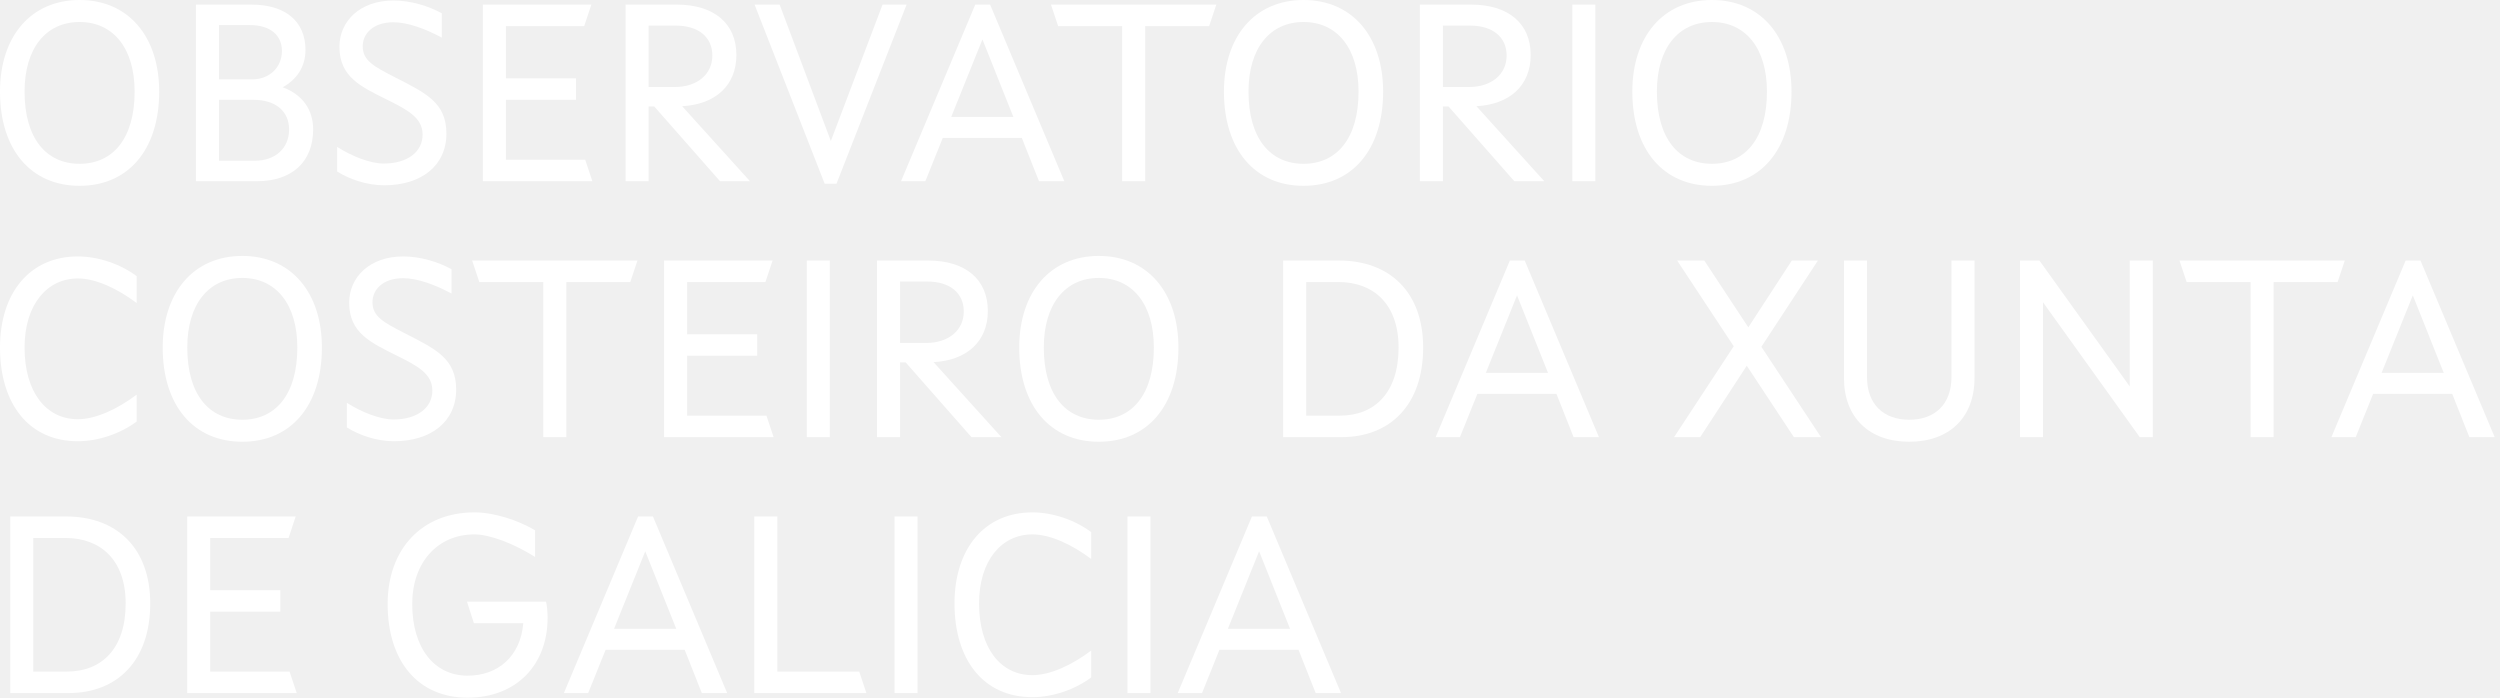
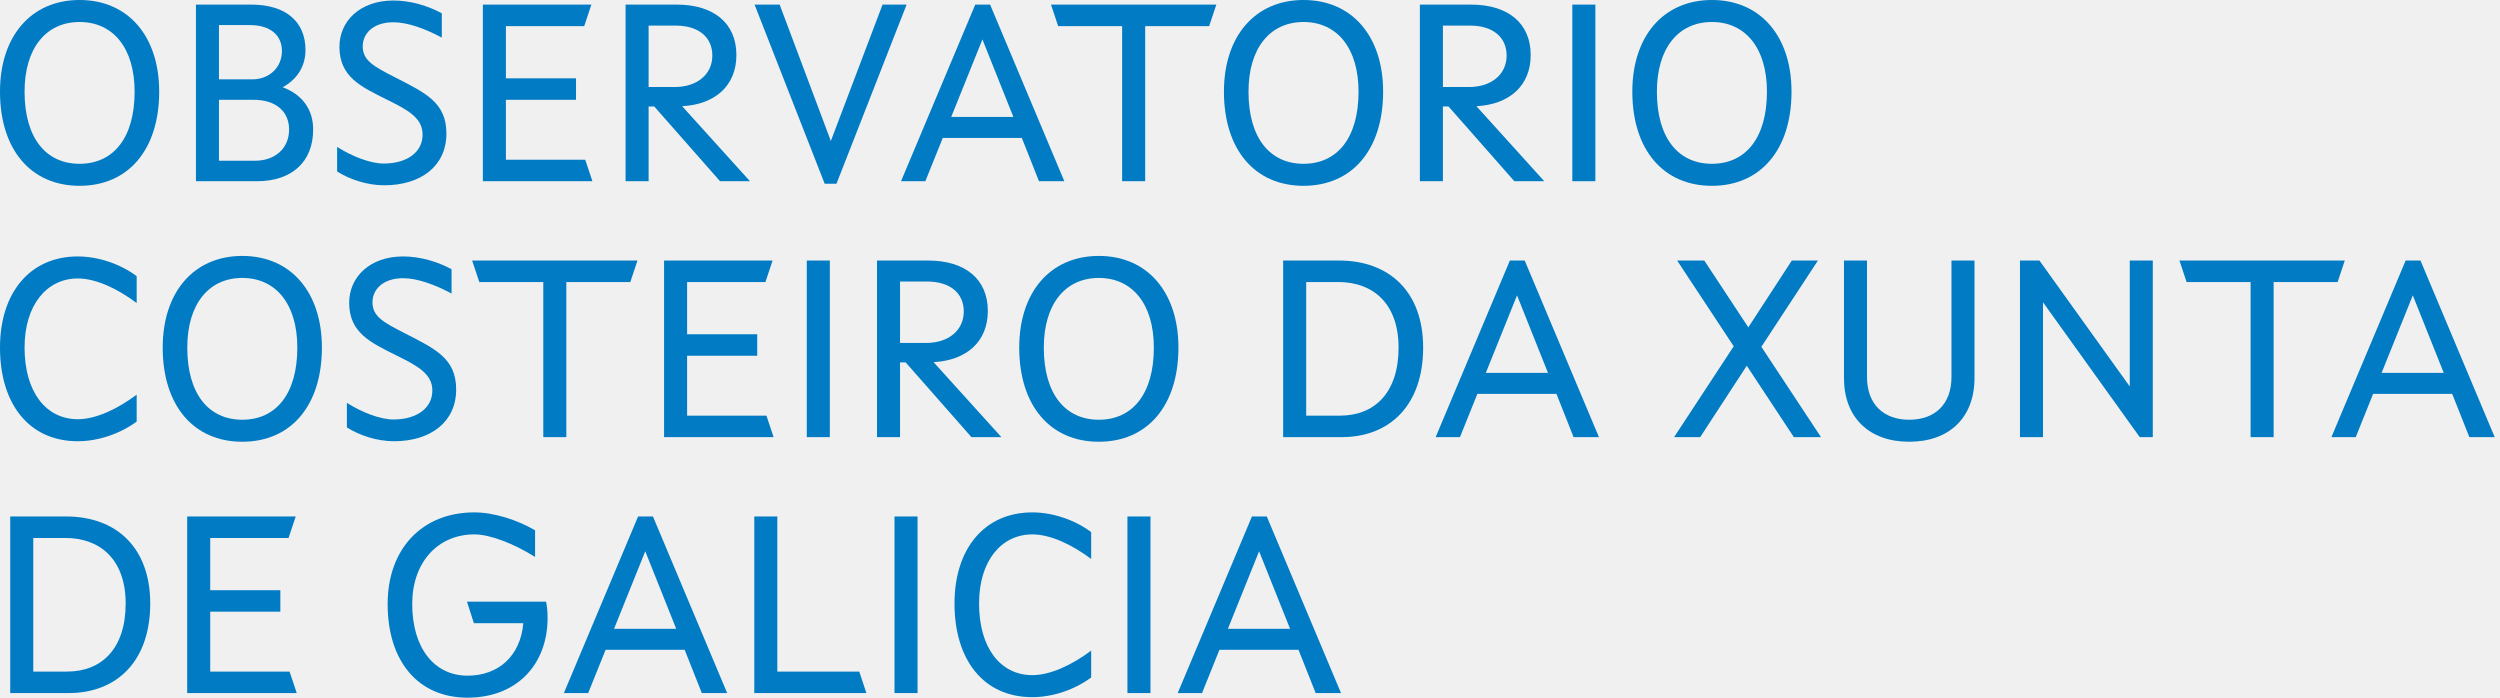
- <svg xmlns="http://www.w3.org/2000/svg" cursor="crosshair" height="48" width="172" fill="none" viewBox="0 0 172 48">
-   <path d="M5.476 12.784C8.822 12.784 10.952 10.301 10.952 6.304C10.952 2.5 8.822 0 5.476 0C2.131 0 0 2.5 0 6.304C0 10.301 2.131 12.784 5.476 12.784ZM5.476 11.269C3.169 11.269 1.69 9.508 1.69 6.304C1.69 3.31 3.169 1.514 5.476 1.514C7.783 1.514 9.262 3.31 9.262 6.304C9.262 9.508 7.783 11.269 5.476 11.269Z" fill="white" />
-   <path d="M13.481 12.467H17.689C20.049 12.467 21.545 11.164 21.545 8.91C21.545 7.554 20.823 6.515 19.45 6.004C20.436 5.459 21.017 4.578 21.017 3.434C21.017 1.479 19.643 0.317 17.302 0.317H13.481V12.467ZM15.065 5.459V1.726H17.196C18.605 1.726 19.397 2.43 19.397 3.504C19.397 4.666 18.499 5.459 17.372 5.459H15.065ZM15.065 11.058V6.867H17.442C18.992 6.867 19.89 7.677 19.89 8.91C19.89 10.213 18.922 11.058 17.548 11.058H15.065Z" fill="white" />
-   <path d="M26.434 12.748C28.97 12.748 30.713 11.41 30.713 9.191C30.713 7.043 29.269 6.392 27.174 5.318C25.73 4.578 24.955 4.173 24.955 3.187C24.955 2.307 25.677 1.532 27.068 1.532C28.037 1.532 29.252 1.972 30.396 2.588V0.916C29.463 0.405 28.248 0.035 27.068 0.035C24.761 0.035 23.353 1.461 23.353 3.222C23.353 5.3 24.849 5.969 26.61 6.85C28.037 7.554 29.075 8.1 29.075 9.262C29.075 10.459 28.019 11.252 26.399 11.252C25.483 11.252 24.216 10.759 23.194 10.107V11.797C24.022 12.326 25.237 12.748 26.434 12.748Z" fill="white" />
-   <path d="M33.221 12.467H40.757L40.264 10.988H34.806V6.867H39.63V5.388H34.806V1.796H40.194L40.687 0.317H33.221V12.467Z" fill="white" />
-   <path d="M43.04 12.467H44.624V7.325H45.012L49.537 12.467H51.597L46.931 7.307C49.22 7.184 50.664 5.881 50.664 3.786C50.664 1.602 49.114 0.317 46.561 0.317H43.04V12.467ZM44.624 5.987V1.761H46.491C48.058 1.761 49.009 2.553 49.009 3.821C49.009 5.124 47.952 5.987 46.42 5.987H44.624Z" fill="white" />
-   <path d="M56.739 12.643H57.549L62.374 0.317H60.719L57.162 9.702L53.64 0.317H51.915L56.739 12.643Z" fill="white" />
-   <path d="M61.991 12.467H63.664L64.862 9.491H70.302L71.482 12.467H73.225L68.119 0.317H67.098L61.991 12.467ZM65.443 8.047L67.591 2.712L69.721 8.047H65.443Z" fill="white" />
-   <path d="M77.203 12.467H78.788V1.796H83.19L83.683 0.317H72.308L72.801 1.796H77.203V12.467Z" fill="white" />
-   <path d="M89.683 12.784C93.028 12.784 95.159 10.301 95.159 6.304C95.159 2.5 93.028 0 89.683 0C86.337 0 84.207 2.5 84.207 6.304C84.207 10.301 86.337 12.784 89.683 12.784ZM89.683 11.269C87.376 11.269 85.897 9.508 85.897 6.304C85.897 3.31 87.376 1.514 89.683 1.514C91.989 1.514 93.468 3.31 93.468 6.304C93.468 9.508 91.989 11.269 89.683 11.269Z" fill="white" />
-   <path d="M97.687 12.467H99.272V7.325H99.659L104.185 12.467H106.245L101.578 7.307C103.868 7.184 105.311 5.881 105.311 3.786C105.311 1.602 103.762 0.317 101.209 0.317H97.687V12.467ZM99.272 5.987V1.761H101.138C102.705 1.761 103.656 2.553 103.656 3.821C103.656 5.124 102.6 5.987 101.068 5.987H99.272Z" fill="white" />
-   <path d="M108.176 12.467H109.761V0.317H108.176V12.467Z" fill="white" />
-   <path d="M117.78 12.784C121.126 12.784 123.256 10.301 123.256 6.304C123.256 2.5 121.126 0 117.78 0C114.435 0 112.304 2.5 112.304 6.304C112.304 10.301 114.435 12.784 117.78 12.784ZM117.78 11.269C115.473 11.269 113.994 9.508 113.994 6.304C113.994 3.31 115.473 1.514 117.78 1.514C120.087 1.514 121.566 3.31 121.566 6.304C121.566 9.508 120.087 11.269 117.78 11.269Z" fill="white" />
-   <path d="M5.353 30.357C6.779 30.357 8.293 29.828 9.403 29.001V27.152C8.065 28.155 6.585 28.842 5.353 28.842C3.169 28.842 1.69 26.976 1.69 23.912C1.69 20.954 3.24 19.158 5.353 19.158C6.585 19.158 8.065 19.845 9.403 20.848V18.999C8.293 18.172 6.779 17.643 5.353 17.643C2.06 17.643 0 20.144 0 23.912C0 27.786 1.99 30.357 5.353 30.357Z" fill="white" />
-   <path d="M16.67 30.392C20.016 30.392 22.147 27.909 22.147 23.912C22.147 20.109 20.016 17.608 16.67 17.608C13.325 17.608 11.194 20.109 11.194 23.912C11.194 27.909 13.325 30.392 16.67 30.392ZM16.67 28.878C14.364 28.878 12.885 27.117 12.885 23.912C12.885 20.919 14.364 19.122 16.67 19.122C18.977 19.122 20.456 20.919 20.456 23.912C20.456 27.117 18.977 28.878 16.67 28.878Z" fill="white" />
-   <path d="M27.105 30.357C29.64 30.357 31.384 29.018 31.384 26.8C31.384 24.651 29.94 24 27.844 22.926C26.401 22.186 25.626 21.781 25.626 20.795C25.626 19.915 26.348 19.14 27.739 19.14C28.707 19.14 29.922 19.58 31.067 20.197V18.524C30.133 18.013 28.919 17.643 27.739 17.643C25.432 17.643 24.023 19.07 24.023 20.831C24.023 22.908 25.52 23.577 27.281 24.458C28.707 25.162 29.746 25.708 29.746 26.87C29.746 28.067 28.69 28.86 27.07 28.86C26.154 28.86 24.886 28.367 23.865 27.715V29.406C24.692 29.934 25.907 30.357 27.105 30.357Z" fill="white" />
-   <path d="M37.378 30.075H38.963V19.404H43.365L43.858 17.925H32.483L32.976 19.404H37.378V30.075Z" fill="white" />
-   <path d="M45.688 30.075H53.224L52.731 28.596H47.273V24.475H52.097V22.996H47.273V19.404H52.661L53.154 17.925H45.688V30.075Z" fill="white" />
-   <path d="M55.507 30.075H57.091V17.925H55.507V30.075Z" fill="white" />
-   <path d="M60.338,30.075 H61.923 V24.933 H62.31 L66.836,30.075 H68.896 L64.23,24.916 C66.519,24.792 67.963,23.489 67.963,21.394 C67.963,19.211 66.413,17.925 63.86,17.925 H60.338 V30.075 M61.923,23.595 V19.369 H63.79 C65.357,19.369 66.308,20.161 66.308,21.429 C66.308,22.732 65.251,23.595 63.719,23.595 H61.923 " fill="white" />
-   <path d="M75.6 30.392C78.945 30.392 81.076 27.909 81.076 23.912C81.076 20.109 78.945 17.608 75.6 17.608C72.254 17.608 70.123 20.109 70.123 23.912C70.123 27.909 72.254 30.392 75.6 30.392ZM75.6 28.878C73.293 28.878 71.814 27.117 71.814 23.912C71.814 20.919 73.293 19.122 75.6 19.122C77.906 19.122 79.385 20.919 79.385 23.912C79.385 27.117 77.906 28.878 75.6 28.878Z" fill="white" />
-   <path d="M92.12 17.925H88.281V30.075H92.296C95.641 30.075 97.913 27.856 97.913 23.912C97.913 20.091 95.606 17.925 92.12 17.925ZM92.19 28.596H89.866V19.404H92.085C94.479 19.404 96.222 20.901 96.222 23.912C96.222 27.046 94.55 28.596 92.19 28.596Z" fill="white" />
-   <path d="M98.773 30.075H100.445L101.643 27.099H107.084L108.263 30.075H110.007L104.9 17.925H103.879L98.773 30.075ZM102.224 25.655L104.372 20.32L106.503 25.655H102.224Z" fill="white" />
-   <path d="M115.177 30.075H116.973L120.178 25.162L123.418 30.075H125.284L121.182 23.859L125.073 17.925H123.277L120.284 22.521L117.255 17.925H115.388L119.28 23.824L115.177 30.075Z" fill="white" />
-   <path d="M131.355 30.392C134.102 30.392 135.846 28.737 135.846 26.007V17.925H134.261V25.937C134.261 27.821 133.116 28.878 131.355 28.878C129.595 28.878 128.45 27.821 128.45 25.937V17.925H126.865V26.007C126.865 28.737 128.609 30.392 131.355 30.392Z" fill="white" />
-   <path d="M138.974 30.075H140.558V20.795L147.214 30.075H148.112V17.925H146.527V26.588L140.312 17.925H138.974V30.075Z" fill="white" />
-   <path d="M154.841 30.075H156.425V19.404H160.828L161.321 17.925H149.946L150.439 19.404H154.841V30.075Z" fill="white" />
-   <path d="M160.401 30.075H162.074L163.271 27.099H168.712L169.892 30.075H171.635L166.529 17.925H165.508L160.401 30.075ZM163.853 25.655L166.001 20.32L168.131 25.655H163.853Z" fill="white" />
-   <path d="M4.543 35.533H0.704V47.683H4.719C8.065 47.683 10.336 45.464 10.336 41.52C10.336 37.699 8.029 35.533 4.543 35.533ZM4.613 46.204H2.289V37.013H4.508C6.902 37.013 8.646 38.509 8.646 41.52C8.646 44.654 6.973 46.204 4.613 46.204Z" fill="white" />
-   <path d="M12.879 47.683H20.415L19.922 46.204H14.463V42.084H19.288V40.605H14.463V37.013H19.852L20.345 35.533H12.879V47.683Z" fill="white" />
-   <path d="M32.164 48C35.545 48 37.675 45.728 37.675 42.506C37.675 42.101 37.64 41.731 37.57 41.397H32.129L32.604 42.876H36.003C35.809 45.148 34.277 46.486 32.164 46.486C29.893 46.486 28.361 44.602 28.361 41.555C28.361 38.685 30.122 36.766 32.639 36.766C33.696 36.766 35.316 37.382 36.813 38.316V36.484C35.615 35.78 33.995 35.252 32.639 35.252C29.03 35.252 26.67 37.77 26.67 41.555C26.67 45.517 28.783 48 32.164 48Z" fill="white" />
-   <path d="M38.795 47.683H40.467L41.665 44.707H47.106L48.285 47.683H50.029L44.922 35.533H43.901L38.795 47.683ZM42.246 43.263L44.394 37.928L46.525 43.263H42.246Z" fill="white" />
-   <path d="M51.895 47.683H59.608L59.115 46.204H53.48V35.533H51.895V47.683Z" fill="white" />
-   <path d="M61.542 47.683H63.127V35.533H61.542V47.683Z" fill="white" />
-   <path d="M71.023 47.965C72.449 47.965 73.963 47.437 75.073 46.609V44.76C73.734 45.764 72.255 46.45 71.023 46.45C68.839 46.45 67.36 44.584 67.36 41.52C67.36 38.562 68.91 36.766 71.023 36.766C72.255 36.766 73.734 37.453 75.073 38.456V36.608C73.963 35.78 72.449 35.252 71.023 35.252C67.73 35.252 65.67 37.752 65.67 41.52C65.67 45.394 67.659 47.965 71.023 47.965Z" fill="white" />
-   <path d="M77.568 47.683H79.153V35.533H77.568V47.683Z" fill="white" />
-   <path d="M81.027,47.683 H82.7 L83.897,44.707 H89.338 L90.518,47.683 H92.261 L87.154,35.533 H86.133 L81.027,47.683 M84.478,43.263 L86.626,37.928 L88.757,43.263 H84.478 " fill="white" />
+ <svg xmlns="http://www.w3.org/2000/svg" cursor="crosshair" height="48" width="172" fill="#007bc4" viewBox="0 0 172 48" style="zoom: 1;">
+   <path d="M5.476,12.784 C8.822,12.784 10.952,10.301 10.952,6.304 C10.952,2.5 8.822,0 5.476,0 C2.131,0 0,2.5 0,6.304 C0,10.301 2.131,12.784 5.476,12.784 M5.476,11.269 C3.169,11.269 1.69,9.508 1.69,6.304 C1.69,3.31 3.169,1.514 5.476,1.514 C7.783,1.514 9.262,3.31 9.262,6.304 C9.262,9.508 7.783,11.269 5.476,11.269 " fill="#007bc4" />
+   <path d="M13.481,12.467 H17.689 C20.049,12.467 21.545,11.164 21.545,8.91 C21.545,7.554 20.823,6.515 19.45,6.004 C20.436,5.459 21.017,4.578 21.017,3.434 C21.017,1.479 19.643,0.317 17.302,0.317 H13.481 V12.467 M15.065,5.459 V1.726 H17.196 C18.605,1.726 19.397,2.43 19.397,3.504 C19.397,4.666 18.499,5.459 17.372,5.459 H15.065 M15.065,11.058 V6.867 H17.442 C18.992,6.867 19.89,7.677 19.89,8.91 C19.89,10.213 18.922,11.058 17.548,11.058 H15.065 " fill="#007bc4" />
+   <path d="M26.434,12.748 C28.97,12.748 30.713,11.41 30.713,9.191 C30.713,7.043 29.269,6.392 27.174,5.318 C25.73,4.578 24.955,4.173 24.955,3.187 C24.955,2.307 25.677,1.532 27.068,1.532 C28.037,1.532 29.252,1.972 30.396,2.588 V0.916 C29.463,0.405 28.248,0.035 27.068,0.035 C24.761,0.035 23.353,1.461 23.353,3.222 C23.353,5.3 24.849,5.969 26.61,6.85 C28.037,7.554 29.075,8.1 29.075,9.262 C29.075,10.459 28.019,11.252 26.399,11.252 C25.483,11.252 24.216,10.759 23.194,10.107 V11.797 C24.022,12.326 25.237,12.748 26.434,12.748 " fill="#007bc4" />
+   <path d="M33.221,12.467 H40.757 L40.264,10.988 H34.806 V6.867 H39.63 V5.388 H34.806 V1.796 H40.194 L40.687,0.317 H33.221 V12.467 " fill="#007bc4" />
+   <path d="M43.04,12.467 H44.624 V7.325 H45.012 L49.537,12.467 H51.597 L46.931,7.307 C49.22,7.184 50.664,5.881 50.664,3.786 C50.664,1.602 49.114,0.317 46.561,0.317 H43.04 V12.467 M44.624,5.987 V1.761 H46.491 C48.058,1.761 49.009,2.553 49.009,3.821 C49.009,5.124 47.952,5.987 46.42,5.987 H44.624 " fill="#007bc4" />
+   <path d="M56.739,12.643 H57.549 L62.374,0.317 H60.719 L57.162,9.702 L53.64,0.317 H51.915 L56.739,12.643 " fill="#007bc4" />
+   <path d="M61.991,12.467 H63.664 L64.862,9.491 H70.302 L71.482,12.467 H73.225 L68.119,0.317 H67.098 L61.991,12.467 M65.443,8.047 L67.591,2.712 L69.721,8.047 H65.443 " fill="#007bc4" />
+   <path d="M77.203,12.467 H78.788 V1.796 H83.19 L83.683,0.317 H72.308 L72.801,1.796 H77.203 V12.467 " fill="#007bc4" />
+   <path d="M89.683,12.784 C93.028,12.784 95.159,10.301 95.159,6.304 C95.159,2.5 93.028,0 89.683,0 C86.337,0 84.207,2.5 84.207,6.304 C84.207,10.301 86.337,12.784 89.683,12.784 M89.683,11.269 C87.376,11.269 85.897,9.508 85.897,6.304 C85.897,3.31 87.376,1.514 89.683,1.514 C91.989,1.514 93.468,3.31 93.468,6.304 C93.468,9.508 91.989,11.269 89.683,11.269 " fill="#007bc4" />
+   <path d="M97.687,12.467 H99.272 V7.325 H99.659 L104.185,12.467 H106.245 L101.578,7.307 C103.868,7.184 105.311,5.881 105.311,3.786 C105.311,1.602 103.762,0.317 101.209,0.317 H97.687 V12.467 M99.272,5.987 V1.761 H101.138 C102.705,1.761 103.656,2.553 103.656,3.821 C103.656,5.124 102.6,5.987 101.068,5.987 H99.272 " fill="#007bc4" />
+   <path d="M108.176,12.467 H109.761 V0.317 H108.176 V12.467 " fill="#007bc4" />
+   <path d="M117.78,12.784 C121.126,12.784 123.256,10.301 123.256,6.304 C123.256,2.5 121.126,0 117.78,0 C114.435,0 112.304,2.5 112.304,6.304 C112.304,10.301 114.435,12.784 117.78,12.784 M117.78,11.269 C115.473,11.269 113.994,9.508 113.994,6.304 C113.994,3.31 115.473,1.514 117.78,1.514 C120.087,1.514 121.566,3.31 121.566,6.304 C121.566,9.508 120.087,11.269 117.78,11.269 " fill="#007bc4" />
+   <path d="M5.353,30.357 C6.779,30.357 8.293,29.828 9.403,29.001 V27.152 C8.065,28.155 6.585,28.842 5.353,28.842 C3.169,28.842 1.69,26.976 1.69,23.912 C1.69,20.954 3.24,19.158 5.353,19.158 C6.585,19.158 8.065,19.845 9.403,20.848 V18.999 C8.293,18.172 6.779,17.643 5.353,17.643 C2.06,17.643 0,20.144 0,23.912 C0,27.786 1.99,30.357 5.353,30.357 " fill="#007bc4" />
+   <path d="M16.67 30.392C20.016 30.392 22.147 27.909 22.147 23.912C22.147 20.109 20.016 17.608 16.67 17.608C13.325 17.608 11.194 20.109 11.194 23.912C11.194 27.909 13.325 30.392 16.67 30.392ZM16.67 28.878C14.364 28.878 12.885 27.117 12.885 23.912C12.885 20.919 14.364 19.122 16.67 19.122C18.977 19.122 20.456 20.919 20.456 23.912C20.456 27.117 18.977 28.878 16.67 28.878Z" fill="#007bc4" />
+   <path d="M27.105 30.357C29.64 30.357 31.384 29.018 31.384 26.8C31.384 24.651 29.94 24 27.844 22.926C26.401 22.186 25.626 21.781 25.626 20.795C25.626 19.915 26.348 19.14 27.739 19.14C28.707 19.14 29.922 19.58 31.067 20.197V18.524C30.133 18.013 28.919 17.643 27.739 17.643C25.432 17.643 24.023 19.07 24.023 20.831C24.023 22.908 25.52 23.577 27.281 24.458C28.707 25.162 29.746 25.708 29.746 26.87C29.746 28.067 28.69 28.86 27.07 28.86C26.154 28.86 24.886 28.367 23.865 27.715V29.406C24.692 29.934 25.907 30.357 27.105 30.357Z" fill="#007bc4" />
+   <path d="M37.378 30.075H38.963V19.404H43.365L43.858 17.925H32.483L32.976 19.404H37.378V30.075Z" fill="#007bc4" />
+   <path d="M45.688 30.075H53.224L52.731 28.596H47.273V24.475H52.097V22.996H47.273V19.404H52.661L53.154 17.925H45.688V30.075Z" fill="#007bc4" />
+   <path d="M55.507 30.075H57.091V17.925H55.507V30.075Z" fill="#007bc4" />
+   <path d="M60.338,30.075 H61.923 V24.933 H62.31 L66.836,30.075 H68.896 L64.23,24.916 C66.519,24.792 67.963,23.489 67.963,21.394 C67.963,19.211 66.413,17.925 63.86,17.925 H60.338 V30.075 M61.923,23.595 V19.369 H63.79 C65.357,19.369 66.308,20.161 66.308,21.429 C66.308,22.732 65.251,23.595 63.719,23.595 H61.923" fill="#007bc4" />
+   <path d="M75.6 30.392C78.945 30.392 81.076 27.909 81.076 23.912C81.076 20.109 78.945 17.608 75.6 17.608C72.254 17.608 70.123 20.109 70.123 23.912C70.123 27.909 72.254 30.392 75.6 30.392ZM75.6 28.878C73.293 28.878 71.814 27.117 71.814 23.912C71.814 20.919 73.293 19.122 75.6 19.122C77.906 19.122 79.385 20.919 79.385 23.912C79.385 27.117 77.906 28.878 75.6 28.878Z" fill="#007bc4" />
+   <path d="M92.12 17.925H88.281V30.075H92.296C95.641 30.075 97.913 27.856 97.913 23.912C97.913 20.091 95.606 17.925 92.12 17.925ZM92.19 28.596H89.866V19.404H92.085C94.479 19.404 96.222 20.901 96.222 23.912C96.222 27.046 94.55 28.596 92.19 28.596Z" fill="#007bc4" />
+   <path d="M98.773 30.075H100.445L101.643 27.099H107.084L108.263 30.075H110.007L104.9 17.925H103.879L98.773 30.075ZM102.224 25.655L104.372 20.32L106.503 25.655H102.224Z" fill="#007bc4" />
+   <path d="M115.177 30.075H116.973L120.178 25.162L123.418 30.075H125.284L121.182 23.859L125.073 17.925H123.277L120.284 22.521L117.255 17.925H115.388L119.28 23.824L115.177 30.075Z" fill="#007bc4" />
+   <path d="M131.355 30.392C134.102 30.392 135.846 28.737 135.846 26.007V17.925H134.261V25.937C134.261 27.821 133.116 28.878 131.355 28.878C129.595 28.878 128.45 27.821 128.45 25.937V17.925H126.865V26.007C126.865 28.737 128.609 30.392 131.355 30.392Z" fill="#007bc4" />
+   <path d="M138.974 30.075H140.558V20.795L147.214 30.075H148.112V17.925H146.527V26.588L140.312 17.925H138.974V30.075Z" fill="#007bc4" />
+   <path d="M154.841 30.075H156.425V19.404H160.828L161.321 17.925H149.946L150.439 19.404H154.841V30.075Z" fill="#007bc4" />
+   <path d="M160.401 30.075H162.074L163.271 27.099H168.712L169.892 30.075H171.635L166.529 17.925H165.508L160.401 30.075ZM163.853 25.655L166.001 20.32L168.131 25.655H163.853Z" fill="#007bc4" />
+   <path d="M4.543 35.533H0.704V47.683H4.719C8.065 47.683 10.336 45.464 10.336 41.52C10.336 37.699 8.029 35.533 4.543 35.533ZM4.613 46.204H2.289V37.013H4.508C6.902 37.013 8.646 38.509 8.646 41.52C8.646 44.654 6.973 46.204 4.613 46.204Z" fill="#007bc4" />
+   <path d="M12.879 47.683H20.415L19.922 46.204H14.463V42.084H19.288V40.605H14.463V37.013H19.852L20.345 35.533H12.879V47.683Z" fill="#007bc4" />
+   <path d="M32.164 48C35.545 48 37.675 45.728 37.675 42.506C37.675 42.101 37.64 41.731 37.57 41.397H32.129L32.604 42.876H36.003C35.809 45.148 34.277 46.486 32.164 46.486C29.893 46.486 28.361 44.602 28.361 41.555C28.361 38.685 30.122 36.766 32.639 36.766C33.696 36.766 35.316 37.382 36.813 38.316V36.484C35.615 35.78 33.995 35.252 32.639 35.252C29.03 35.252 26.67 37.77 26.67 41.555C26.67 45.517 28.783 48 32.164 48Z" fill="#007bc4" />
+   <path d="M38.795 47.683H40.467L41.665 44.707H47.106L48.285 47.683H50.029L44.922 35.533H43.901L38.795 47.683ZM42.246 43.263L44.394 37.928L46.525 43.263H42.246Z" fill="#007bc4" />
+   <path d="M51.895 47.683H59.608L59.115 46.204H53.48V35.533H51.895V47.683Z" fill="#007bc4" />
+   <path d="M61.542 47.683H63.127V35.533H61.542V47.683Z" fill="#007bc4" />
+   <path d="M71.023,47.965 C72.449,47.965 73.963,47.437 75.073,46.609 V44.76 C73.734,45.764 72.255,46.45 71.023,46.45 C68.839,46.45 67.36,44.584 67.36,41.52 C67.36,38.562 68.91,36.766 71.023,36.766 C72.255,36.766 73.734,37.453 75.073,38.456 V36.608 C73.963,35.78 72.449,35.252 71.023,35.252 C67.73,35.252 65.67,37.752 65.67,41.52 C65.67,45.394 67.659,47.965 71.023,47.965 " fill="#007bc4" />
+   <path d="M77.568,47.683 H79.153 V35.533 H77.568 V47.683 " fill="#007bc4" />
+   <path d="M81.027,47.683 H82.7 L83.897,44.707 H89.338 L90.518,47.683 H92.261 L87.154,35.533 H86.133 L81.027,47.683 M84.478,43.263 L86.626,37.928 L88.757,43.263 H84.478 " fill="#007bc4" />
</svg>
